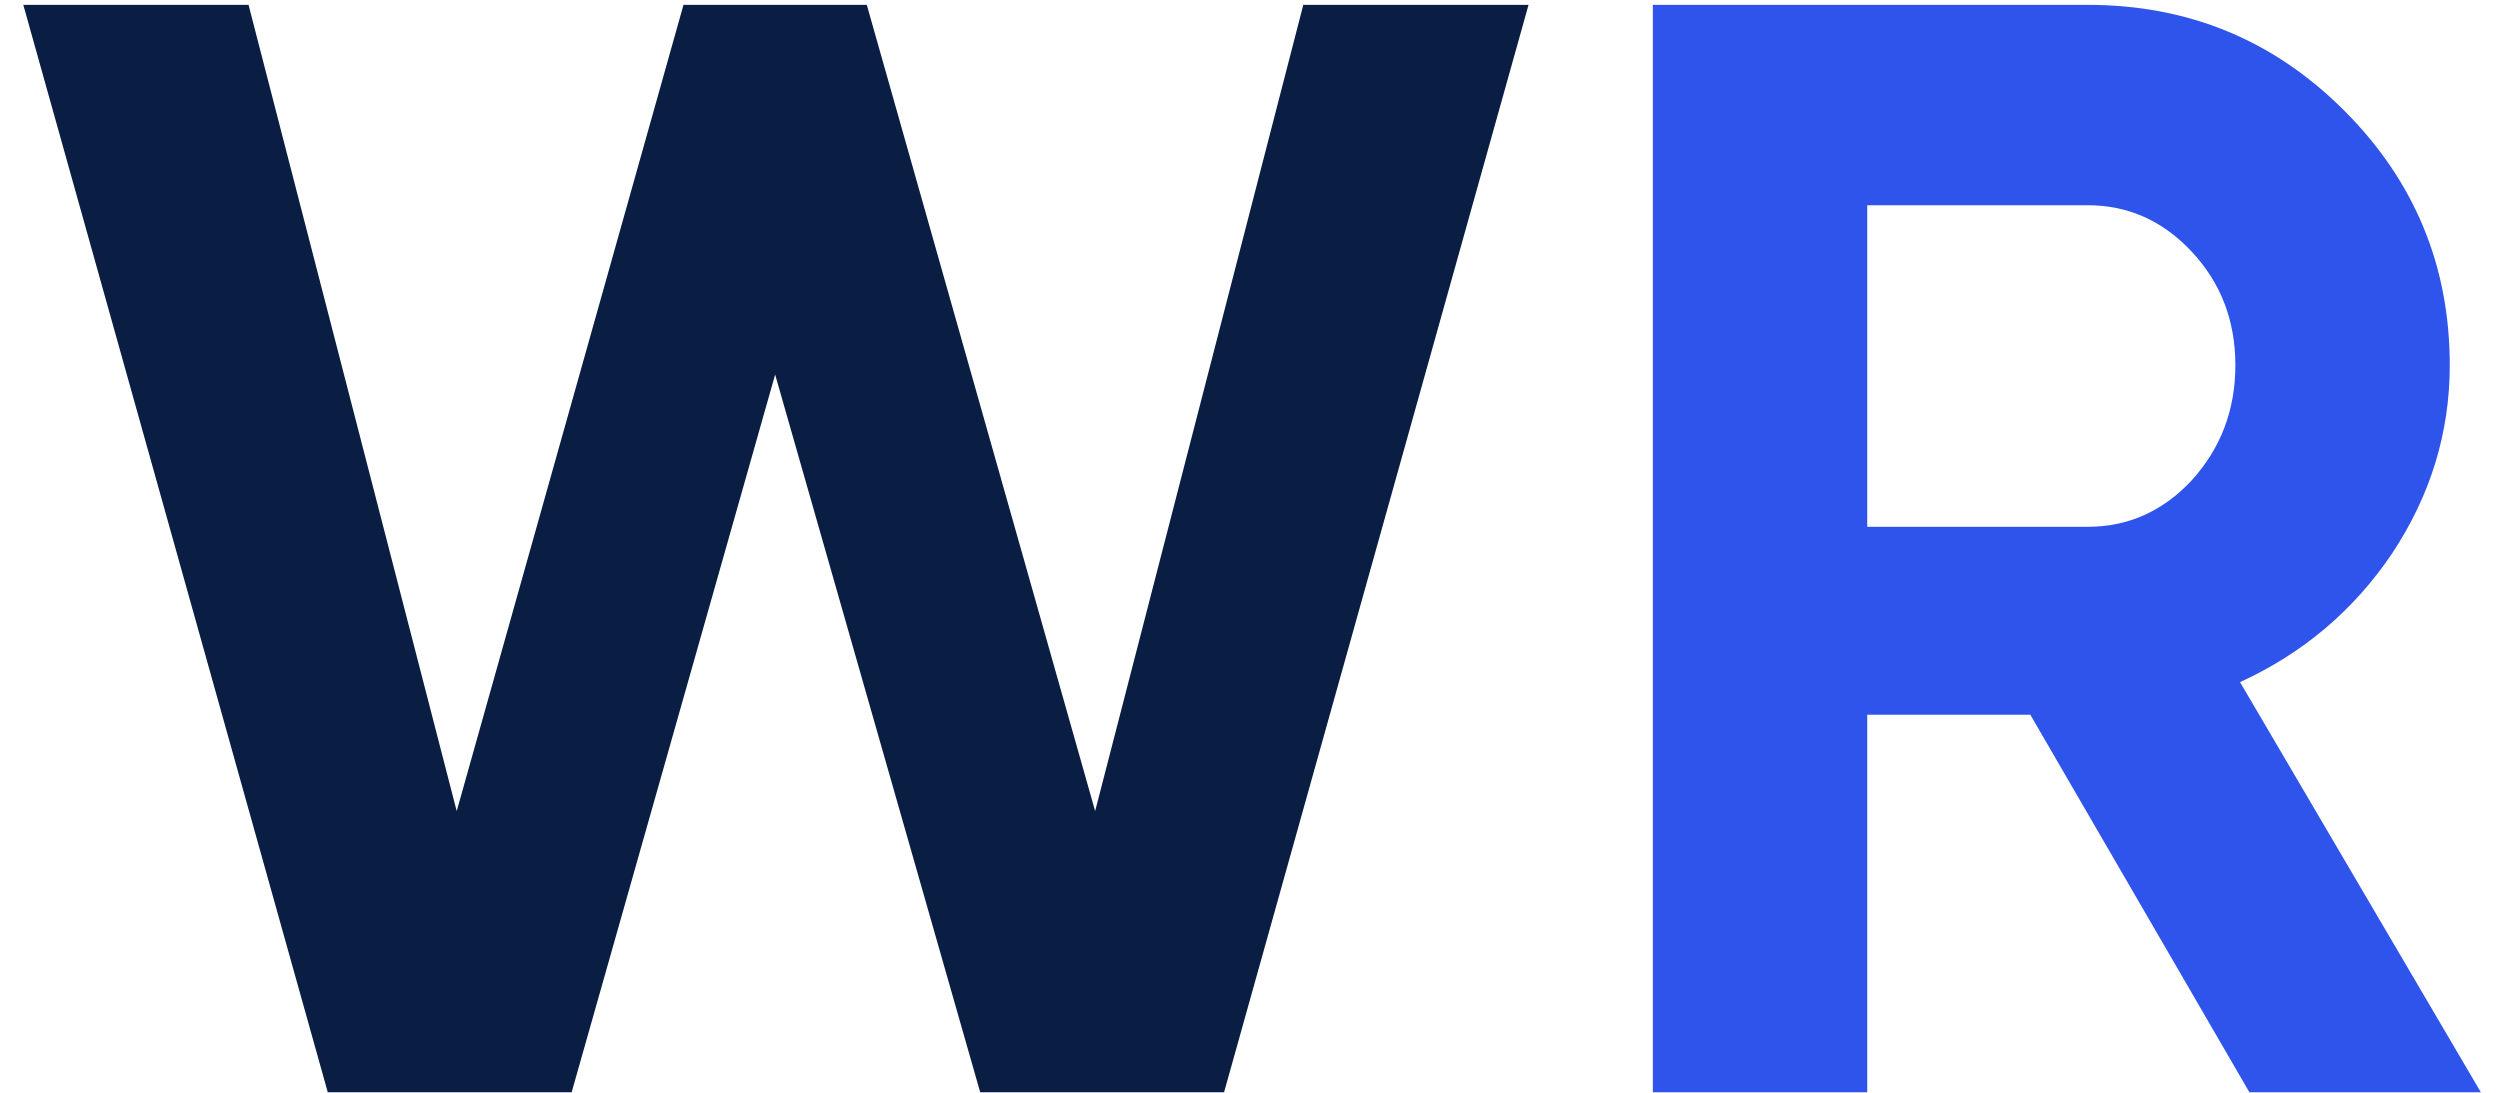
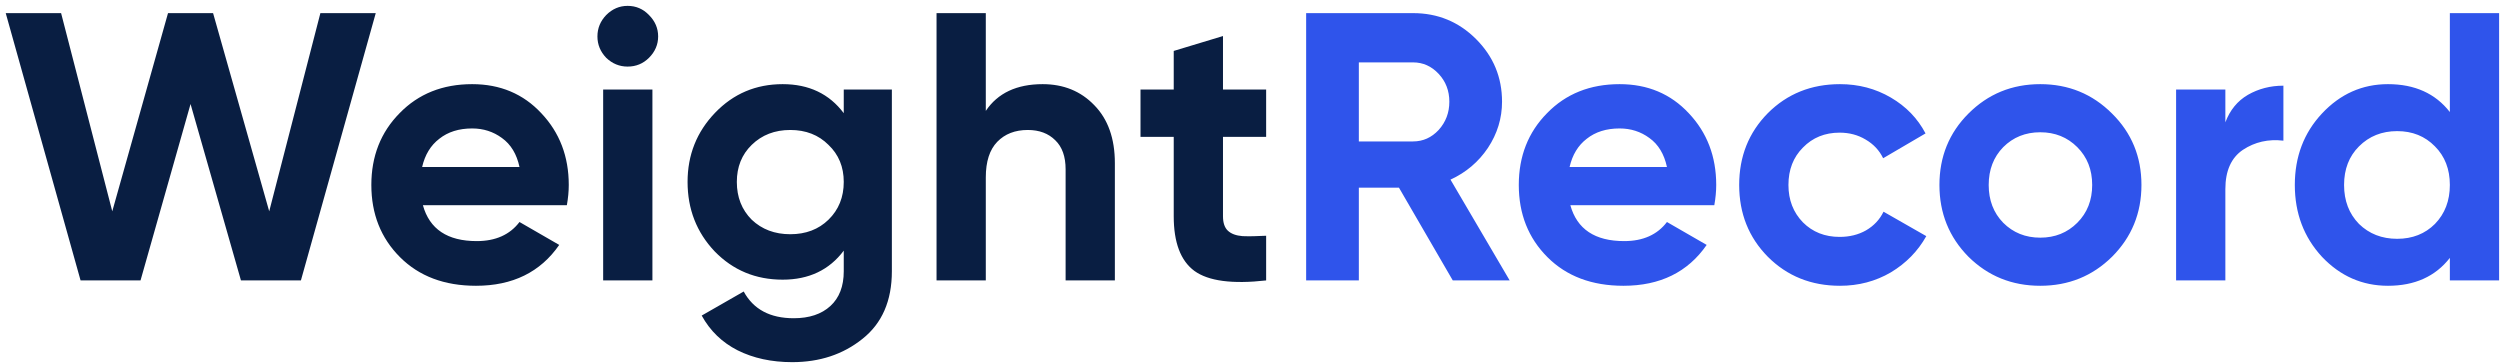
- <svg xmlns="http://www.w3.org/2000/svg" width="103" height="45" viewBox="0 0 103 45" fill="none">
-   <path d="M13.504 45L0.96 0.2H10.24L18.816 33.416L28.16 0.2H35.712L45.12 33.416L53.696 0.2H62.976L50.432 45H40.384L31.936 15.432L23.552 45H13.504Z" fill="#091E42" />
-   <path d="M92.674 45L83.65 29.448H76.93V45H68.097V0.2H86.017C90.156 0.2 93.676 1.651 96.578 4.552C99.479 7.453 100.93 10.952 100.93 15.048C100.93 17.821 100.14 20.403 98.561 22.792C96.983 25.139 94.892 26.909 92.29 28.104L102.21 45H92.674ZM76.93 8.456V21.704H86.017C87.681 21.704 89.111 21.064 90.305 19.784C91.5 18.461 92.097 16.883 92.097 15.048C92.097 13.213 91.5 11.656 90.305 10.376C89.111 9.096 87.681 8.456 86.017 8.456H76.93Z" fill="#2F54EB" />
+ <svg xmlns="http://www.w3.org/2000/svg" width="419" height="61" viewBox="0 0 419 61" fill="none">
+   <path d="M13.504 47L0.96 2.2H10.24L18.816 35.416L28.16 2.2H35.712L45.12 35.416L53.696 2.2H62.976L50.432 47H40.384L31.936 17.432L23.552 47H13.504ZM70.877 34.392C71.986 38.403 74.994 40.408 79.901 40.408C83.058 40.408 85.448 39.341 87.069 37.208L93.725 41.048C90.568 45.613 85.917 47.896 79.773 47.896C74.482 47.896 70.237 46.296 67.037 43.096C63.837 39.896 62.237 35.864 62.237 31C62.237 26.179 63.816 22.168 66.973 18.968C70.13 15.725 74.184 14.104 79.133 14.104C83.826 14.104 87.688 15.725 90.717 18.968C93.789 22.211 95.325 26.221 95.325 31C95.325 32.067 95.218 33.197 95.005 34.392H70.877ZM70.749 27.992H87.069C86.6 25.816 85.618 24.195 84.125 23.128C82.674 22.061 81.01 21.528 79.133 21.528C76.914 21.528 75.08 22.104 73.629 23.256C72.178 24.365 71.218 25.944 70.749 27.992ZM105.185 11.16C103.819 11.16 102.625 10.669 101.601 9.688C100.619 8.664 100.129 7.469 100.129 6.104C100.129 4.739 100.619 3.544 101.601 2.52C102.625 1.496 103.819 0.984 105.185 0.984C106.593 0.984 107.787 1.496 108.769 2.52C109.793 3.544 110.305 4.739 110.305 6.104C110.305 7.469 109.793 8.664 108.769 9.688C107.787 10.669 106.593 11.16 105.185 11.16ZM101.089 47V15H109.345V47H101.089ZM141.413 15H149.477V45.464C149.477 50.413 147.834 54.189 144.549 56.792C141.306 59.395 137.381 60.696 132.773 60.696C129.317 60.696 126.266 60.035 123.621 58.712C121.018 57.389 119.013 55.448 117.605 52.888L124.645 48.856C126.266 51.843 129.061 53.336 133.029 53.336C135.632 53.336 137.68 52.653 139.173 51.288C140.666 49.923 141.413 47.981 141.413 45.464V42.008C138.981 45.251 135.568 46.872 131.173 46.872C126.65 46.872 122.853 45.293 119.781 42.136C116.752 38.936 115.237 35.053 115.237 30.488C115.237 25.965 116.773 22.104 119.845 18.904C122.917 15.704 126.693 14.104 131.173 14.104C135.568 14.104 138.981 15.725 141.413 18.968V15ZM125.989 36.824C127.696 38.445 129.85 39.256 132.453 39.256C135.056 39.256 137.189 38.445 138.853 36.824C140.56 35.16 141.413 33.048 141.413 30.488C141.413 27.971 140.56 25.901 138.853 24.28C137.189 22.616 135.056 21.784 132.453 21.784C129.85 21.784 127.696 22.616 125.989 24.28C124.325 25.901 123.493 27.971 123.493 30.488C123.493 33.048 124.325 35.16 125.989 36.824ZM174.756 14.104C178.254 14.104 181.134 15.277 183.396 17.624C185.7 19.971 186.852 23.213 186.852 27.352V47H178.596V28.376C178.596 26.243 178.02 24.621 176.868 23.512C175.716 22.36 174.18 21.784 172.26 21.784C170.126 21.784 168.42 22.445 167.14 23.768C165.86 25.091 165.22 27.075 165.22 29.72V47H156.964V2.2H165.22V18.584C167.225 15.597 170.404 14.104 174.756 14.104ZM212.205 22.936H204.973V36.248C204.973 37.357 205.25 38.168 205.805 38.68C206.36 39.192 207.17 39.491 208.237 39.576C209.304 39.619 210.626 39.597 212.205 39.512V47C206.53 47.64 202.52 47.107 200.173 45.4C197.869 43.693 196.717 40.643 196.717 36.248V22.936H191.149V15H196.717V8.536L204.973 6.04V15H212.205V22.936Z" fill="#091E42" />
+   <path d="M243.486 47L234.462 31.448H227.742V47H218.91V2.2H236.83C240.969 2.2 244.489 3.651 247.39 6.552C250.291 9.453 251.742 12.952 251.742 17.048C251.742 19.821 250.953 22.403 249.374 24.792C247.795 27.139 245.705 28.909 243.102 30.104L253.022 47H243.486ZM227.742 10.456V23.704H236.83C238.494 23.704 239.923 23.064 241.118 21.784C242.313 20.461 242.91 18.883 242.91 17.048C242.91 15.213 242.313 13.656 241.118 12.376C239.923 11.096 238.494 10.456 236.83 10.456H227.742ZM263.19 34.392C264.299 38.403 267.307 40.408 272.214 40.408C275.371 40.408 277.76 39.341 279.382 37.208L286.038 41.048C282.88 45.613 278.23 47.896 272.086 47.896C266.795 47.896 262.55 46.296 259.35 43.096C256.15 39.896 254.549 35.864 254.549 31C254.549 26.179 256.128 22.168 259.286 18.968C262.443 15.725 266.496 14.104 271.446 14.104C276.139 14.104 280 15.725 283.03 18.968C286.102 22.211 287.638 26.221 287.638 31C287.638 32.067 287.531 33.197 287.318 34.392H263.19ZM263.062 27.992H279.382C278.912 25.816 277.931 24.195 276.438 23.128C274.987 22.061 273.323 21.528 271.446 21.528C269.227 21.528 267.392 22.104 265.942 23.256C264.491 24.365 263.531 25.944 263.062 27.992ZM308.383 47.896C303.562 47.896 299.53 46.275 296.287 43.032C293.087 39.789 291.487 35.779 291.487 31C291.487 26.221 293.087 22.211 296.287 18.968C299.53 15.725 303.562 14.104 308.383 14.104C311.498 14.104 314.335 14.851 316.895 16.344C319.455 17.837 321.396 19.843 322.719 22.36L315.615 26.52C314.975 25.197 313.994 24.152 312.671 23.384C311.391 22.616 309.94 22.232 308.319 22.232C305.844 22.232 303.796 23.064 302.175 24.728C300.554 26.349 299.743 28.44 299.743 31C299.743 33.517 300.554 35.608 302.175 37.272C303.796 38.893 305.844 39.704 308.319 39.704C309.983 39.704 311.455 39.341 312.735 38.616C314.058 37.848 315.039 36.803 315.679 35.48L322.847 39.576C321.439 42.093 319.455 44.12 316.895 45.656C314.335 47.149 311.498 47.896 308.383 47.896ZM353.978 43.032C350.692 46.275 346.682 47.896 341.946 47.896C337.21 47.896 333.199 46.275 329.914 43.032C326.671 39.747 325.049 35.736 325.049 31C325.049 26.264 326.671 22.275 329.914 19.032C333.199 15.747 337.21 14.104 341.946 14.104C346.682 14.104 350.692 15.747 353.978 19.032C357.263 22.275 358.906 26.264 358.906 31C358.906 35.736 357.263 39.747 353.978 43.032ZM335.738 37.336C337.402 39 339.471 39.832 341.946 39.832C344.42 39.832 346.49 39 348.154 37.336C349.818 35.672 350.65 33.56 350.65 31C350.65 28.44 349.818 26.328 348.154 24.664C346.49 23 344.42 22.168 341.946 22.168C339.471 22.168 337.402 23 335.738 24.664C334.116 26.328 333.306 28.44 333.306 31C333.306 33.56 334.116 35.672 335.738 37.336ZM372.97 20.504C373.738 18.456 374.996 16.92 376.746 15.896C378.538 14.872 380.522 14.36 382.698 14.36V23.576C380.18 23.277 377.919 23.789 375.914 25.112C373.951 26.435 372.97 28.632 372.97 31.704V47H364.714V15H372.97V20.504ZM410.595 2.2H418.851V47H410.595V43.224C408.163 46.339 404.707 47.896 400.227 47.896C395.917 47.896 392.227 46.275 389.155 43.032C386.125 39.747 384.611 35.736 384.611 31C384.611 26.264 386.125 22.275 389.155 19.032C392.227 15.747 395.917 14.104 400.227 14.104C404.707 14.104 408.163 15.661 410.595 18.776V2.2ZM395.363 37.528C397.069 39.192 399.203 40.024 401.763 40.024C404.323 40.024 406.435 39.192 408.099 37.528C409.763 35.821 410.595 33.645 410.595 31C410.595 28.355 409.763 26.2 408.099 24.536C406.435 22.829 404.323 21.976 401.763 21.976C399.203 21.976 397.069 22.829 395.363 24.536C393.699 26.2 392.867 28.355 392.867 31C392.867 33.645 393.699 35.821 395.363 37.528Z" fill="#2F54EB" />
</svg>
